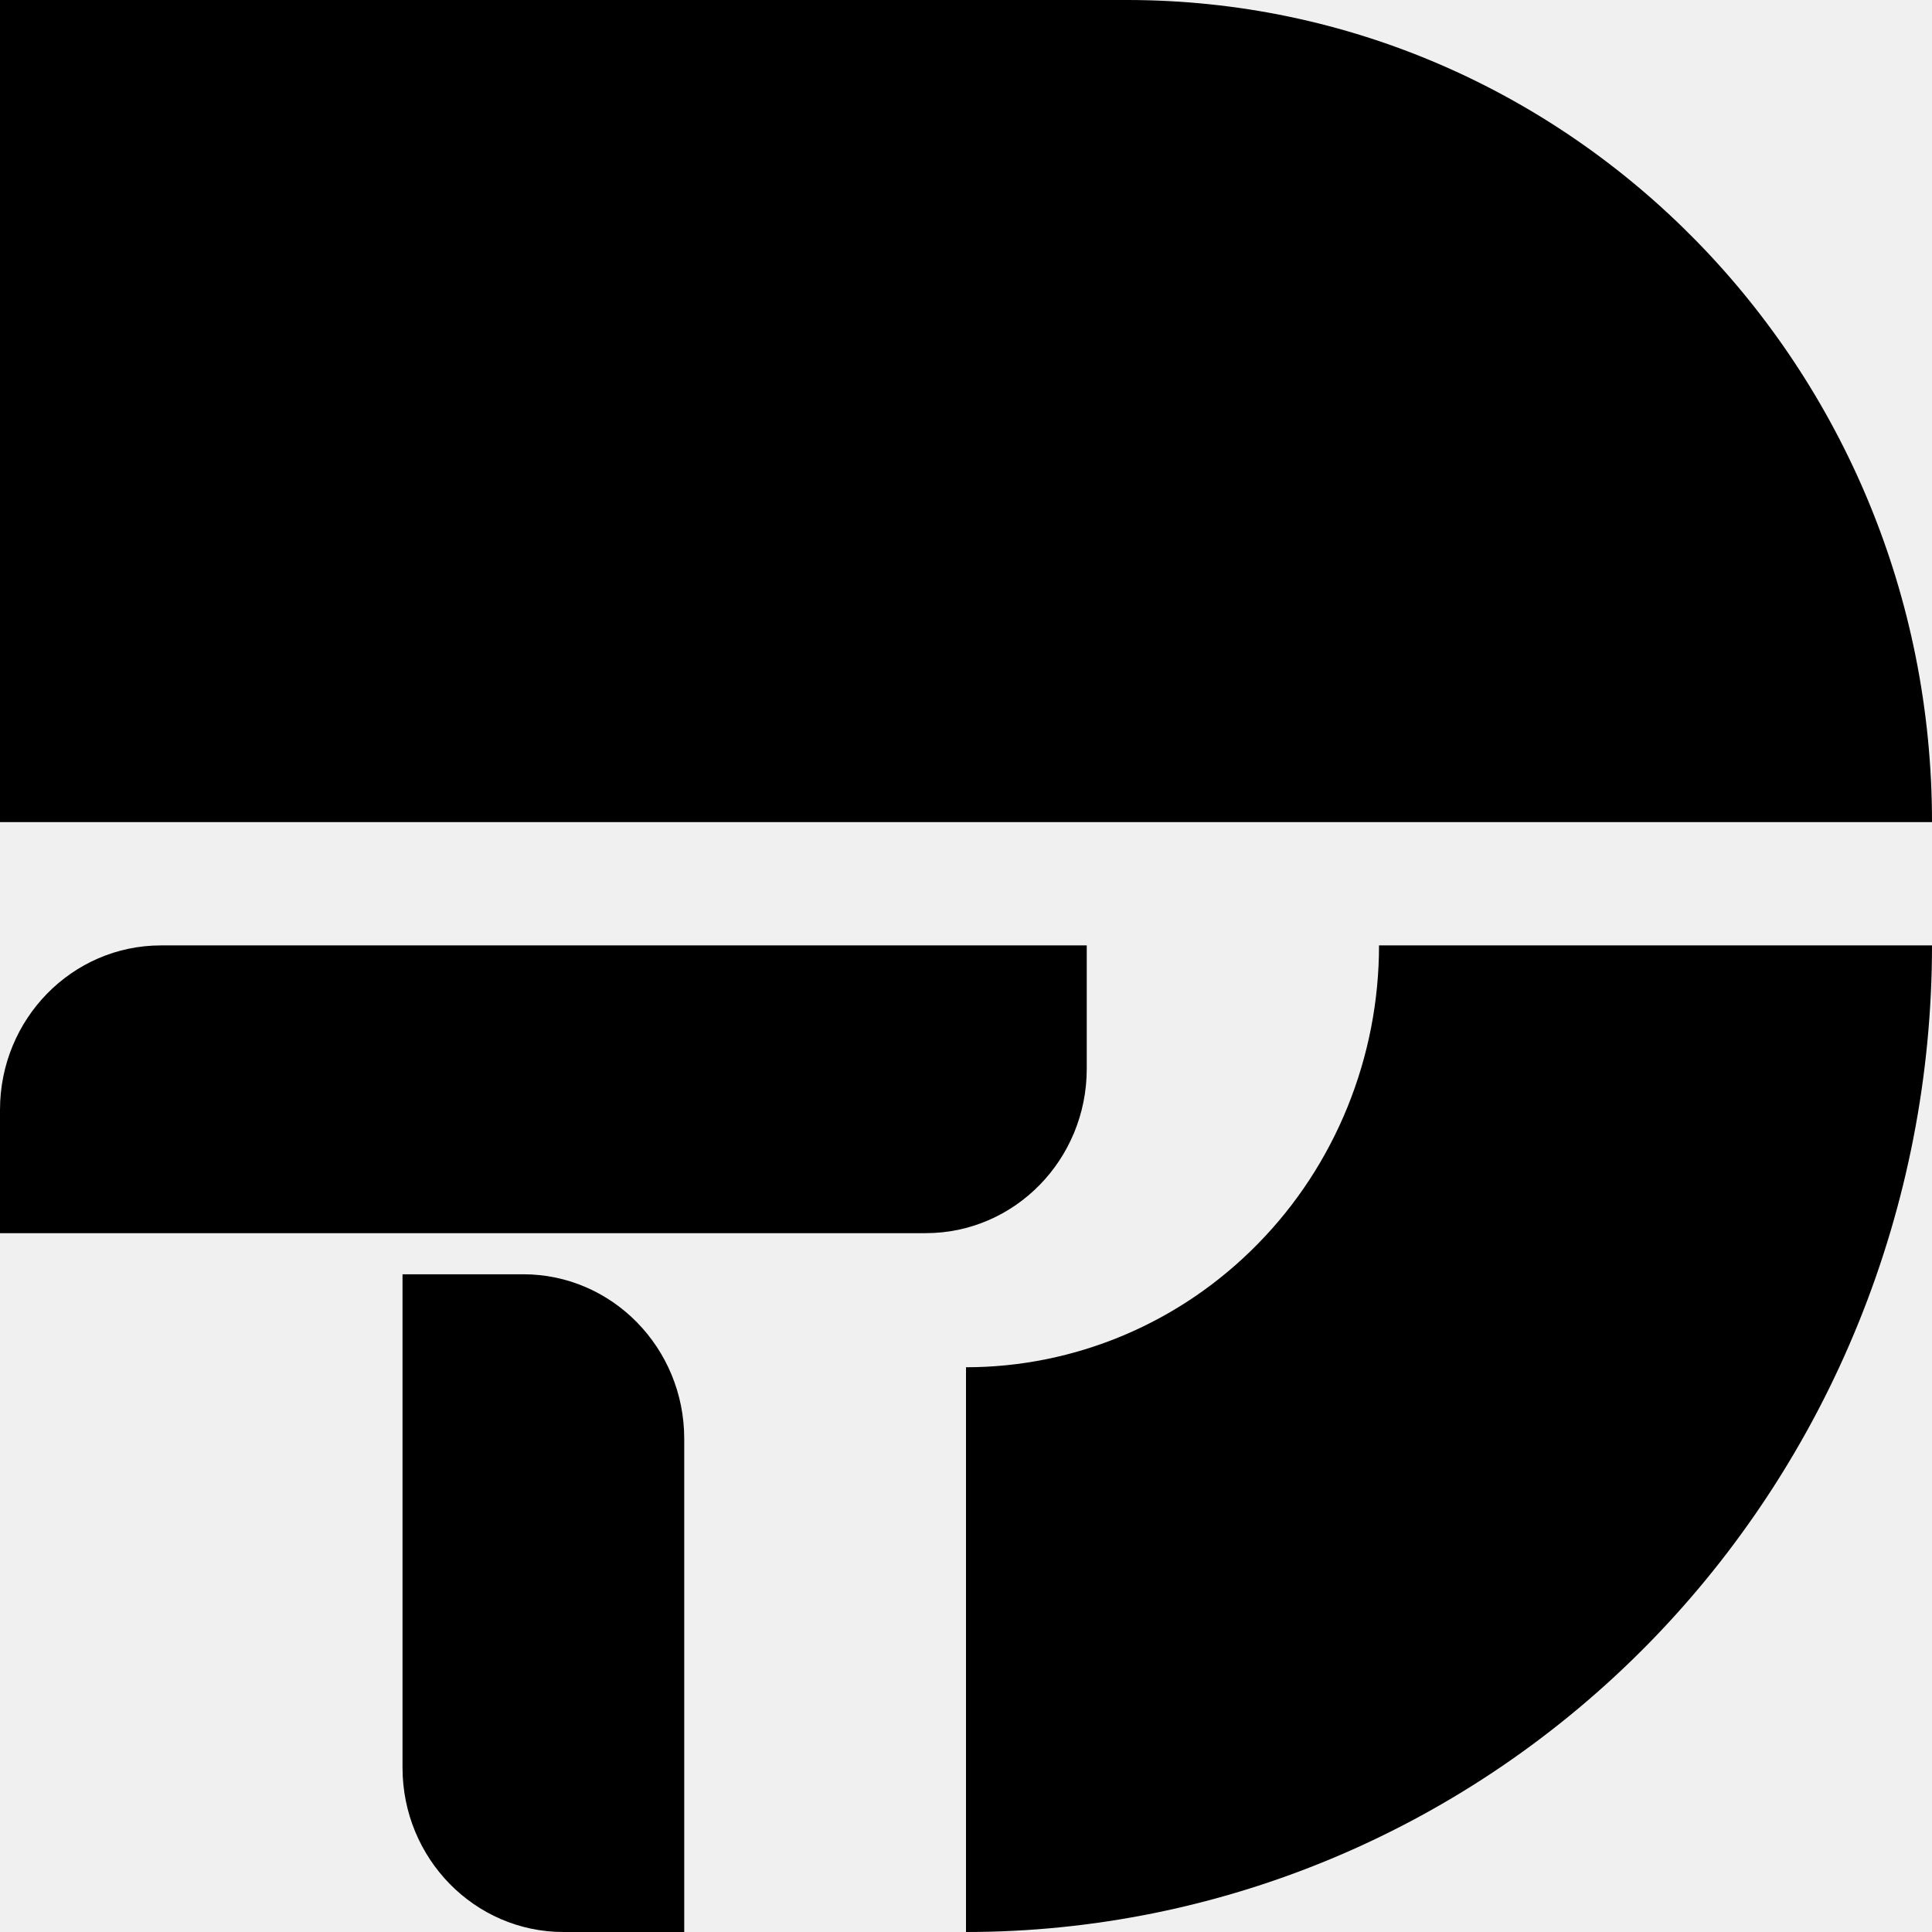
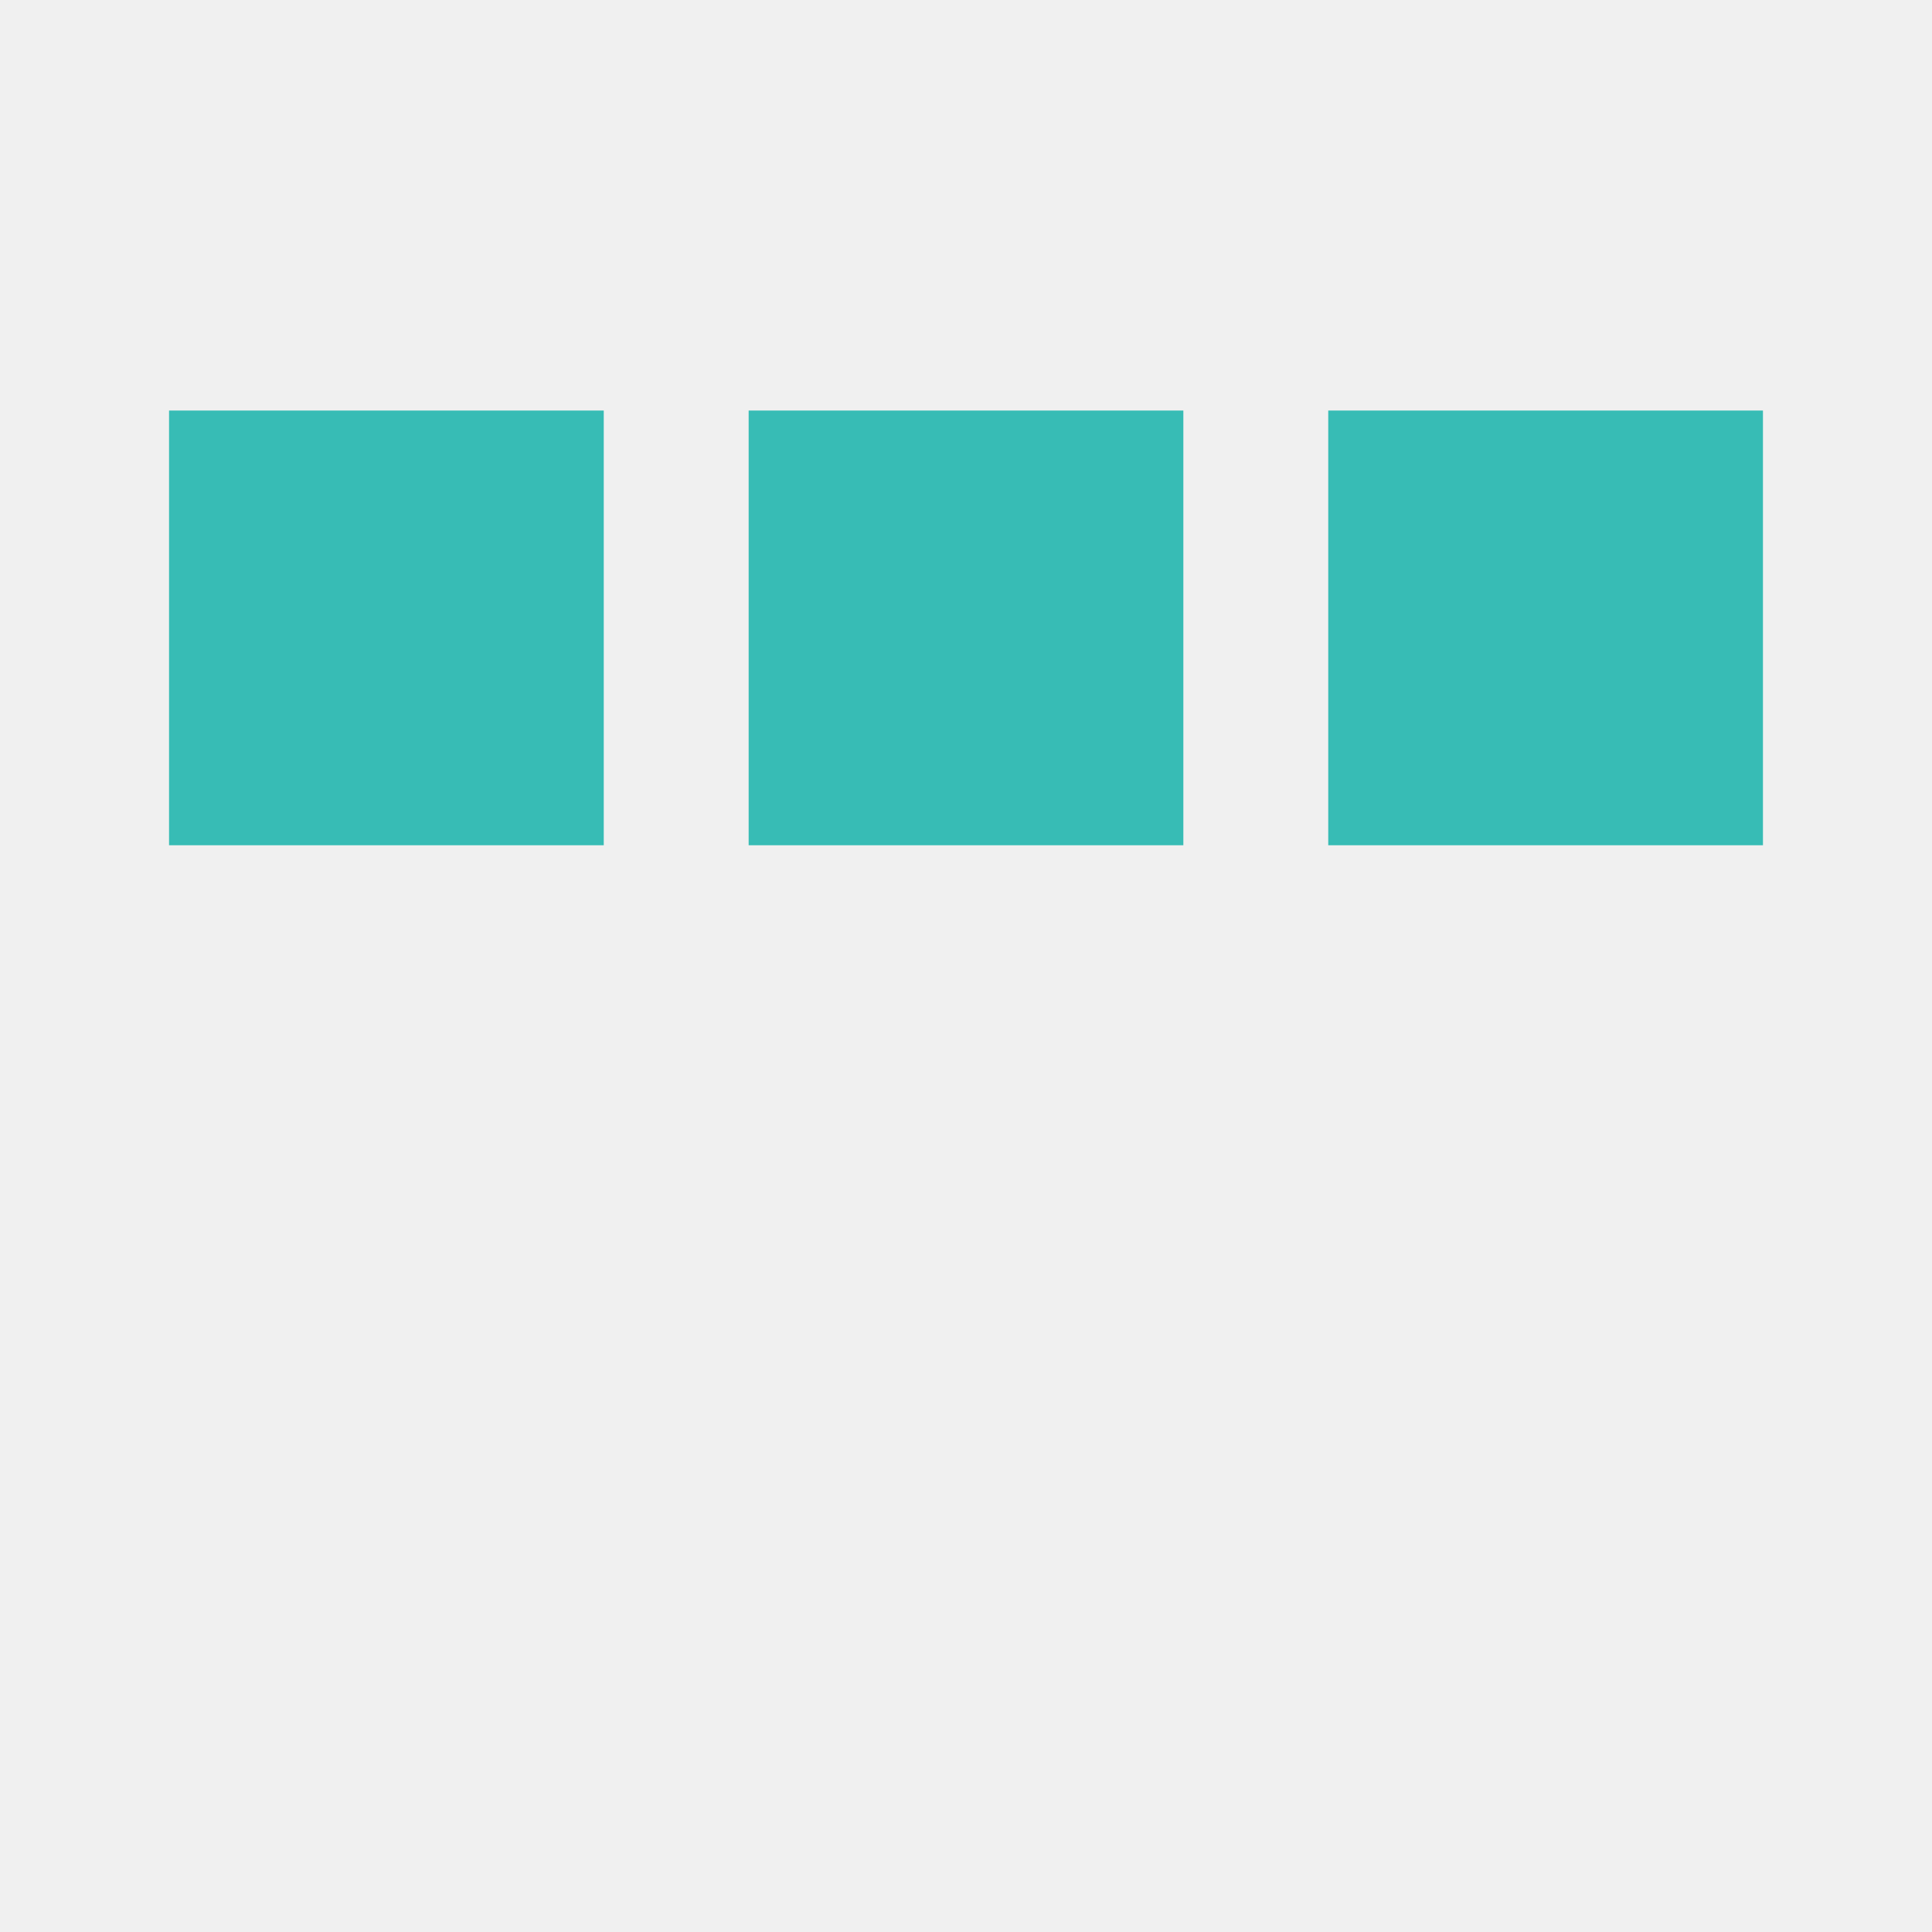
- <svg xmlns="http://www.w3.org/2000/svg" viewBox="0 0 32 32" fill="none">
-   <g clip-path="url(#clip0_3868_4519)">
-     <path d="M0 18.383C0 16.878 1.194 15.659 2.667 15.659H18V17.702C18 19.206 16.806 20.425 15.333 20.425H0V18.383Z" fill="currentColor" />
-     <path d="M9.333 32C7.861 32 6.667 30.781 6.667 29.277V21.106H8.667C10.139 21.106 11.333 22.326 11.333 23.83V32H9.333Z" fill="currentColor" />
-     <path d="M0 0H18.667C26.03 0 32 6.097 32 13.617H0V0Z" fill="currentColor" />
-     <path d="M16 32C18.101 32 20.182 31.577 22.123 30.756C24.064 29.935 25.828 28.731 27.314 27.214C28.799 25.696 29.978 23.895 30.782 21.912C31.586 19.93 32 17.805 32 15.659H22.841C22.841 16.577 22.664 17.485 22.32 18.333C21.977 19.18 21.473 19.951 20.837 20.599C20.202 21.248 19.448 21.763 18.618 22.114C17.788 22.465 16.898 22.646 16 22.646V32Z" fill="currentColor" />
-   </g>
-   <defs>
-     <clipPath id="clip0_3868_4519">
-       <rect width="32" height="32" fill="white" />
-     </clipPath>
-   </defs>
+ <svg xmlns="http://www.w3.org/2000/svg" viewBox="0 0 200 200">
+   <rect fill="#37BCB5" stroke="#37BCB5" stroke-width="15" width="30" height="30" x="25" y="50">
+     <animate attributeName="y" calcMode="spline" dur="2s" values="50;120;50" keySplines=".5 0 .5 1; .5 0 .5 1" repeatCount="indefinite" begin="-0.4s" />
+   </rect>
+   <rect fill="#37BCB5" stroke="#37BCB5" stroke-width="15" width="30" height="30" x="85" y="50">
+     <animate attributeName="y" calcMode="spline" dur="2s" values="50;120;50" keySplines=".5 0 .5 1; .5 0 .5 1" repeatCount="indefinite" begin="-0.2s" />
+   </rect>
+   <rect fill="#37BCB5" stroke="#37BCB5" stroke-width="15" width="30" height="30" x="145" y="50">
+     <animate attributeName="y" calcMode="spline" dur="2s" values="50;120;50" keySplines=".5 0 .5 1; .5 0 .5 1" repeatCount="indefinite" begin="0s" />
+   </rect>
</svg>
